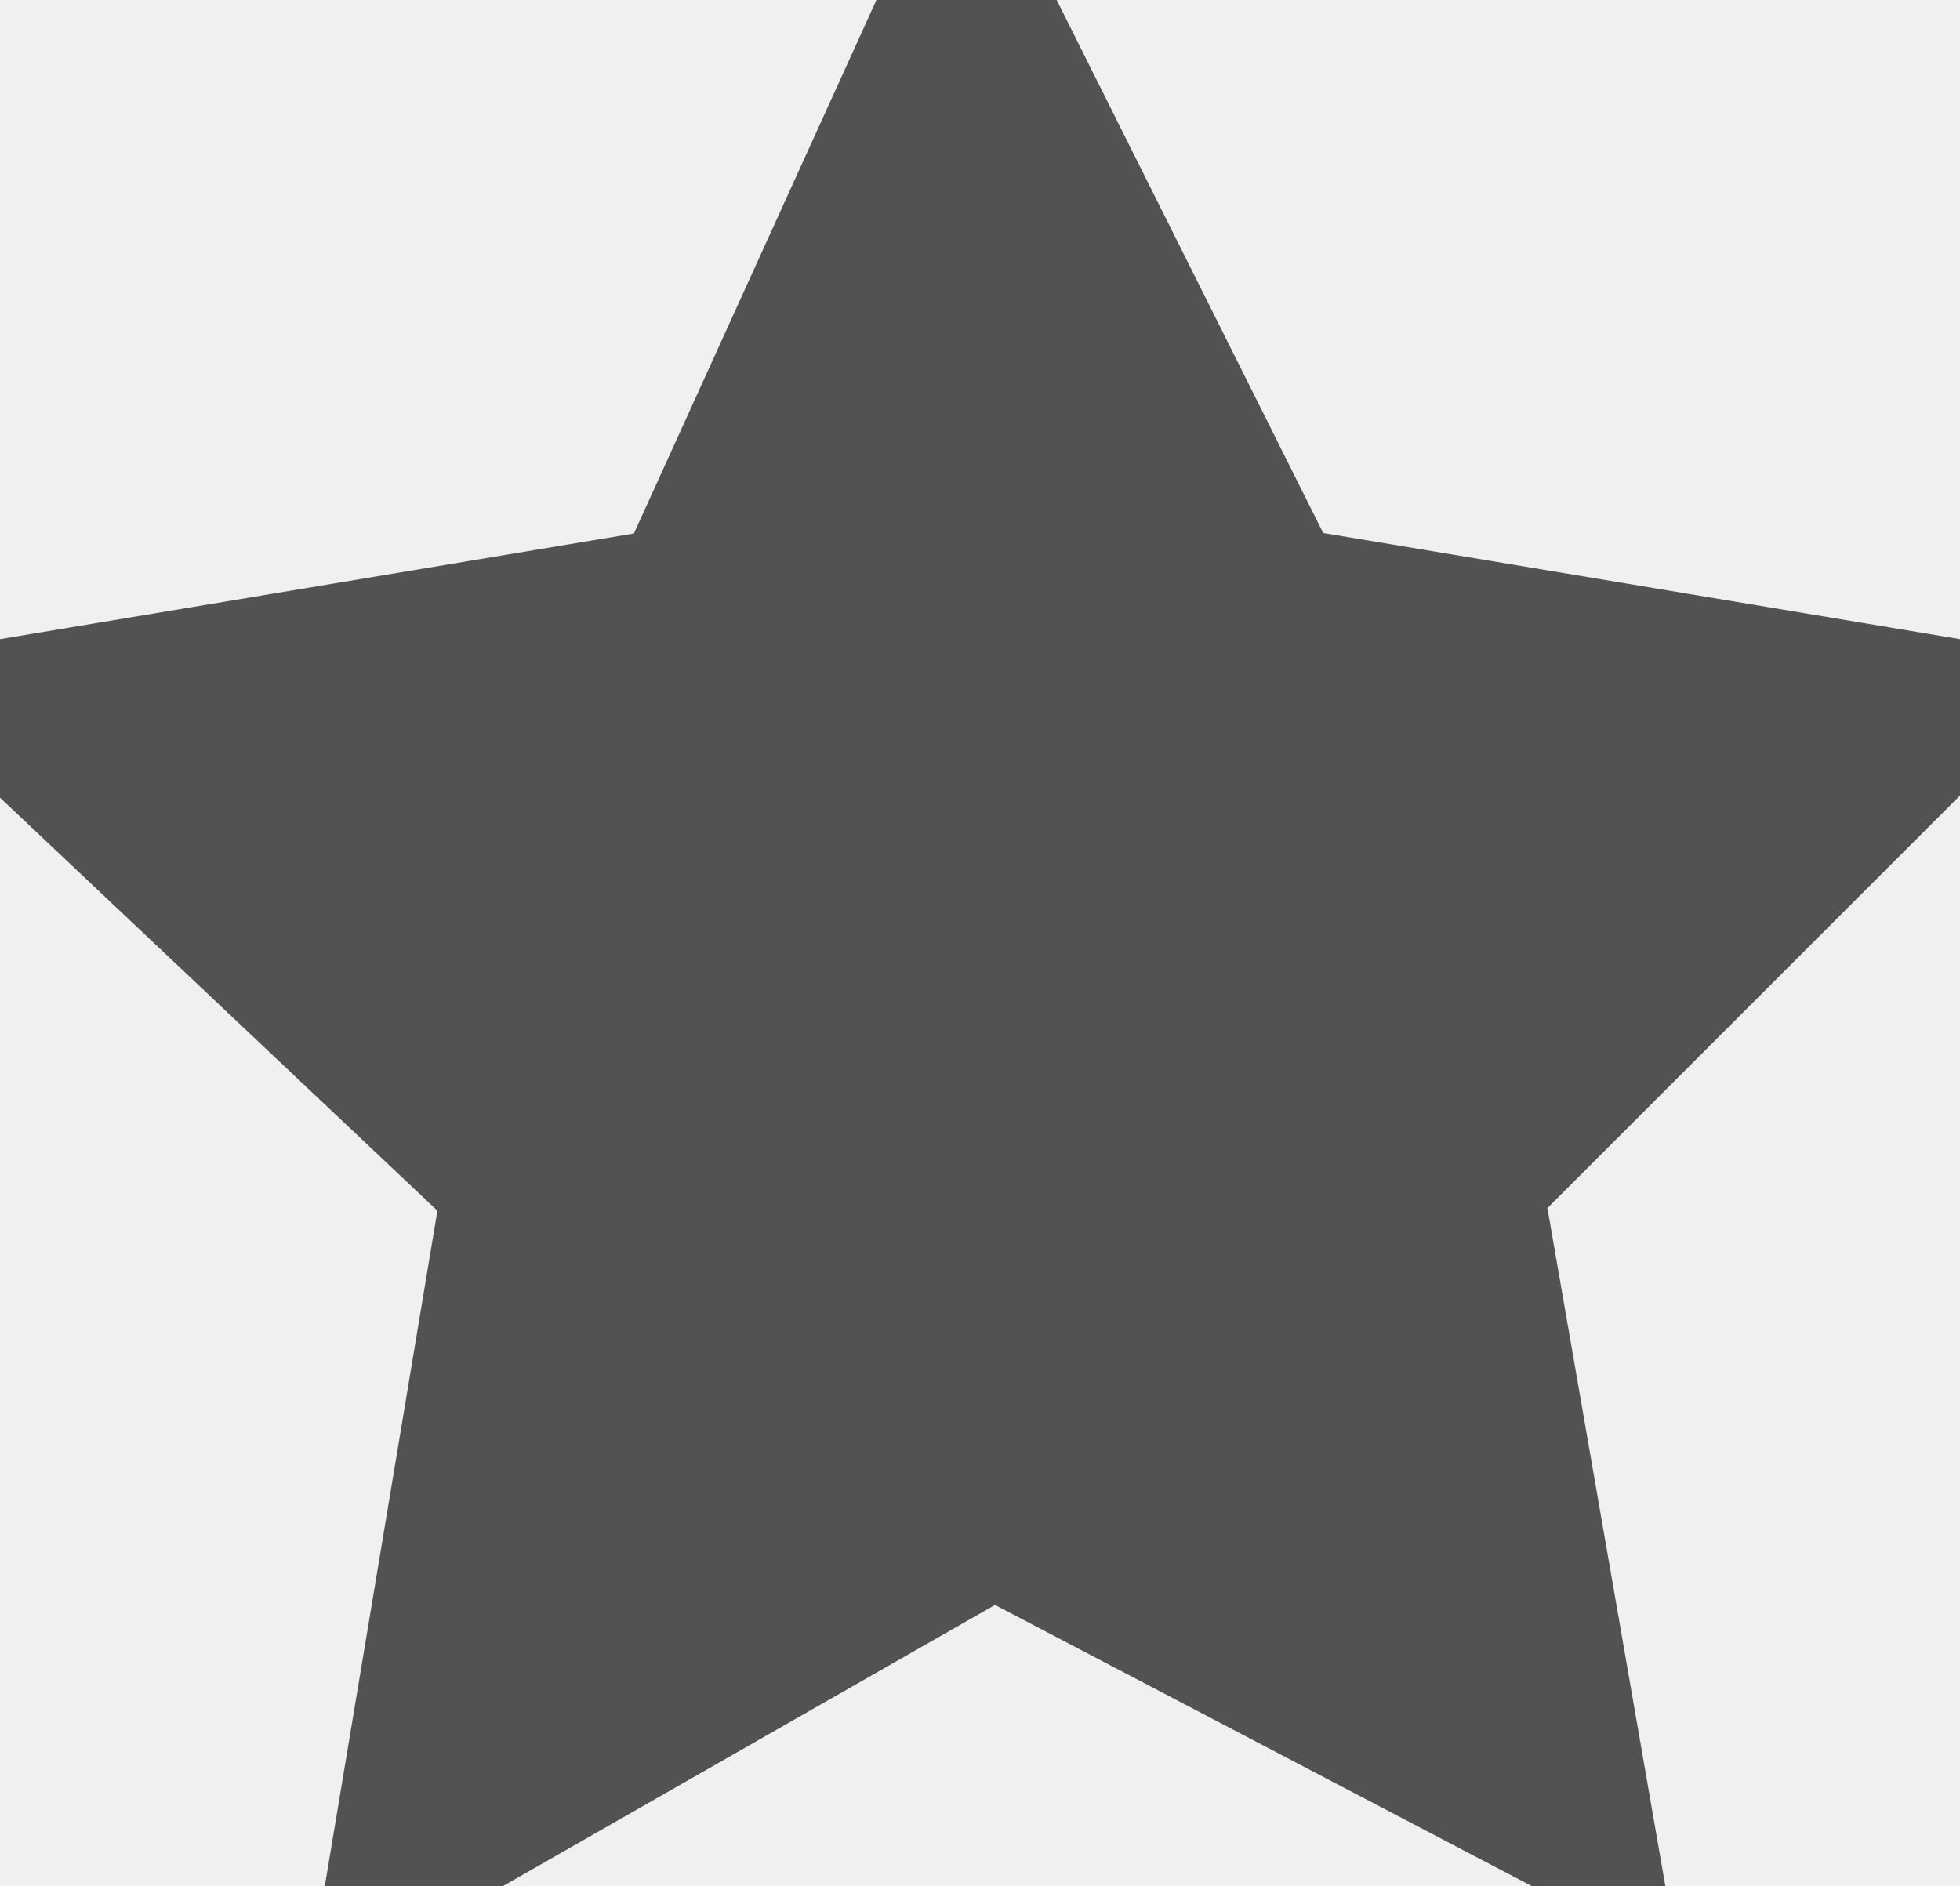
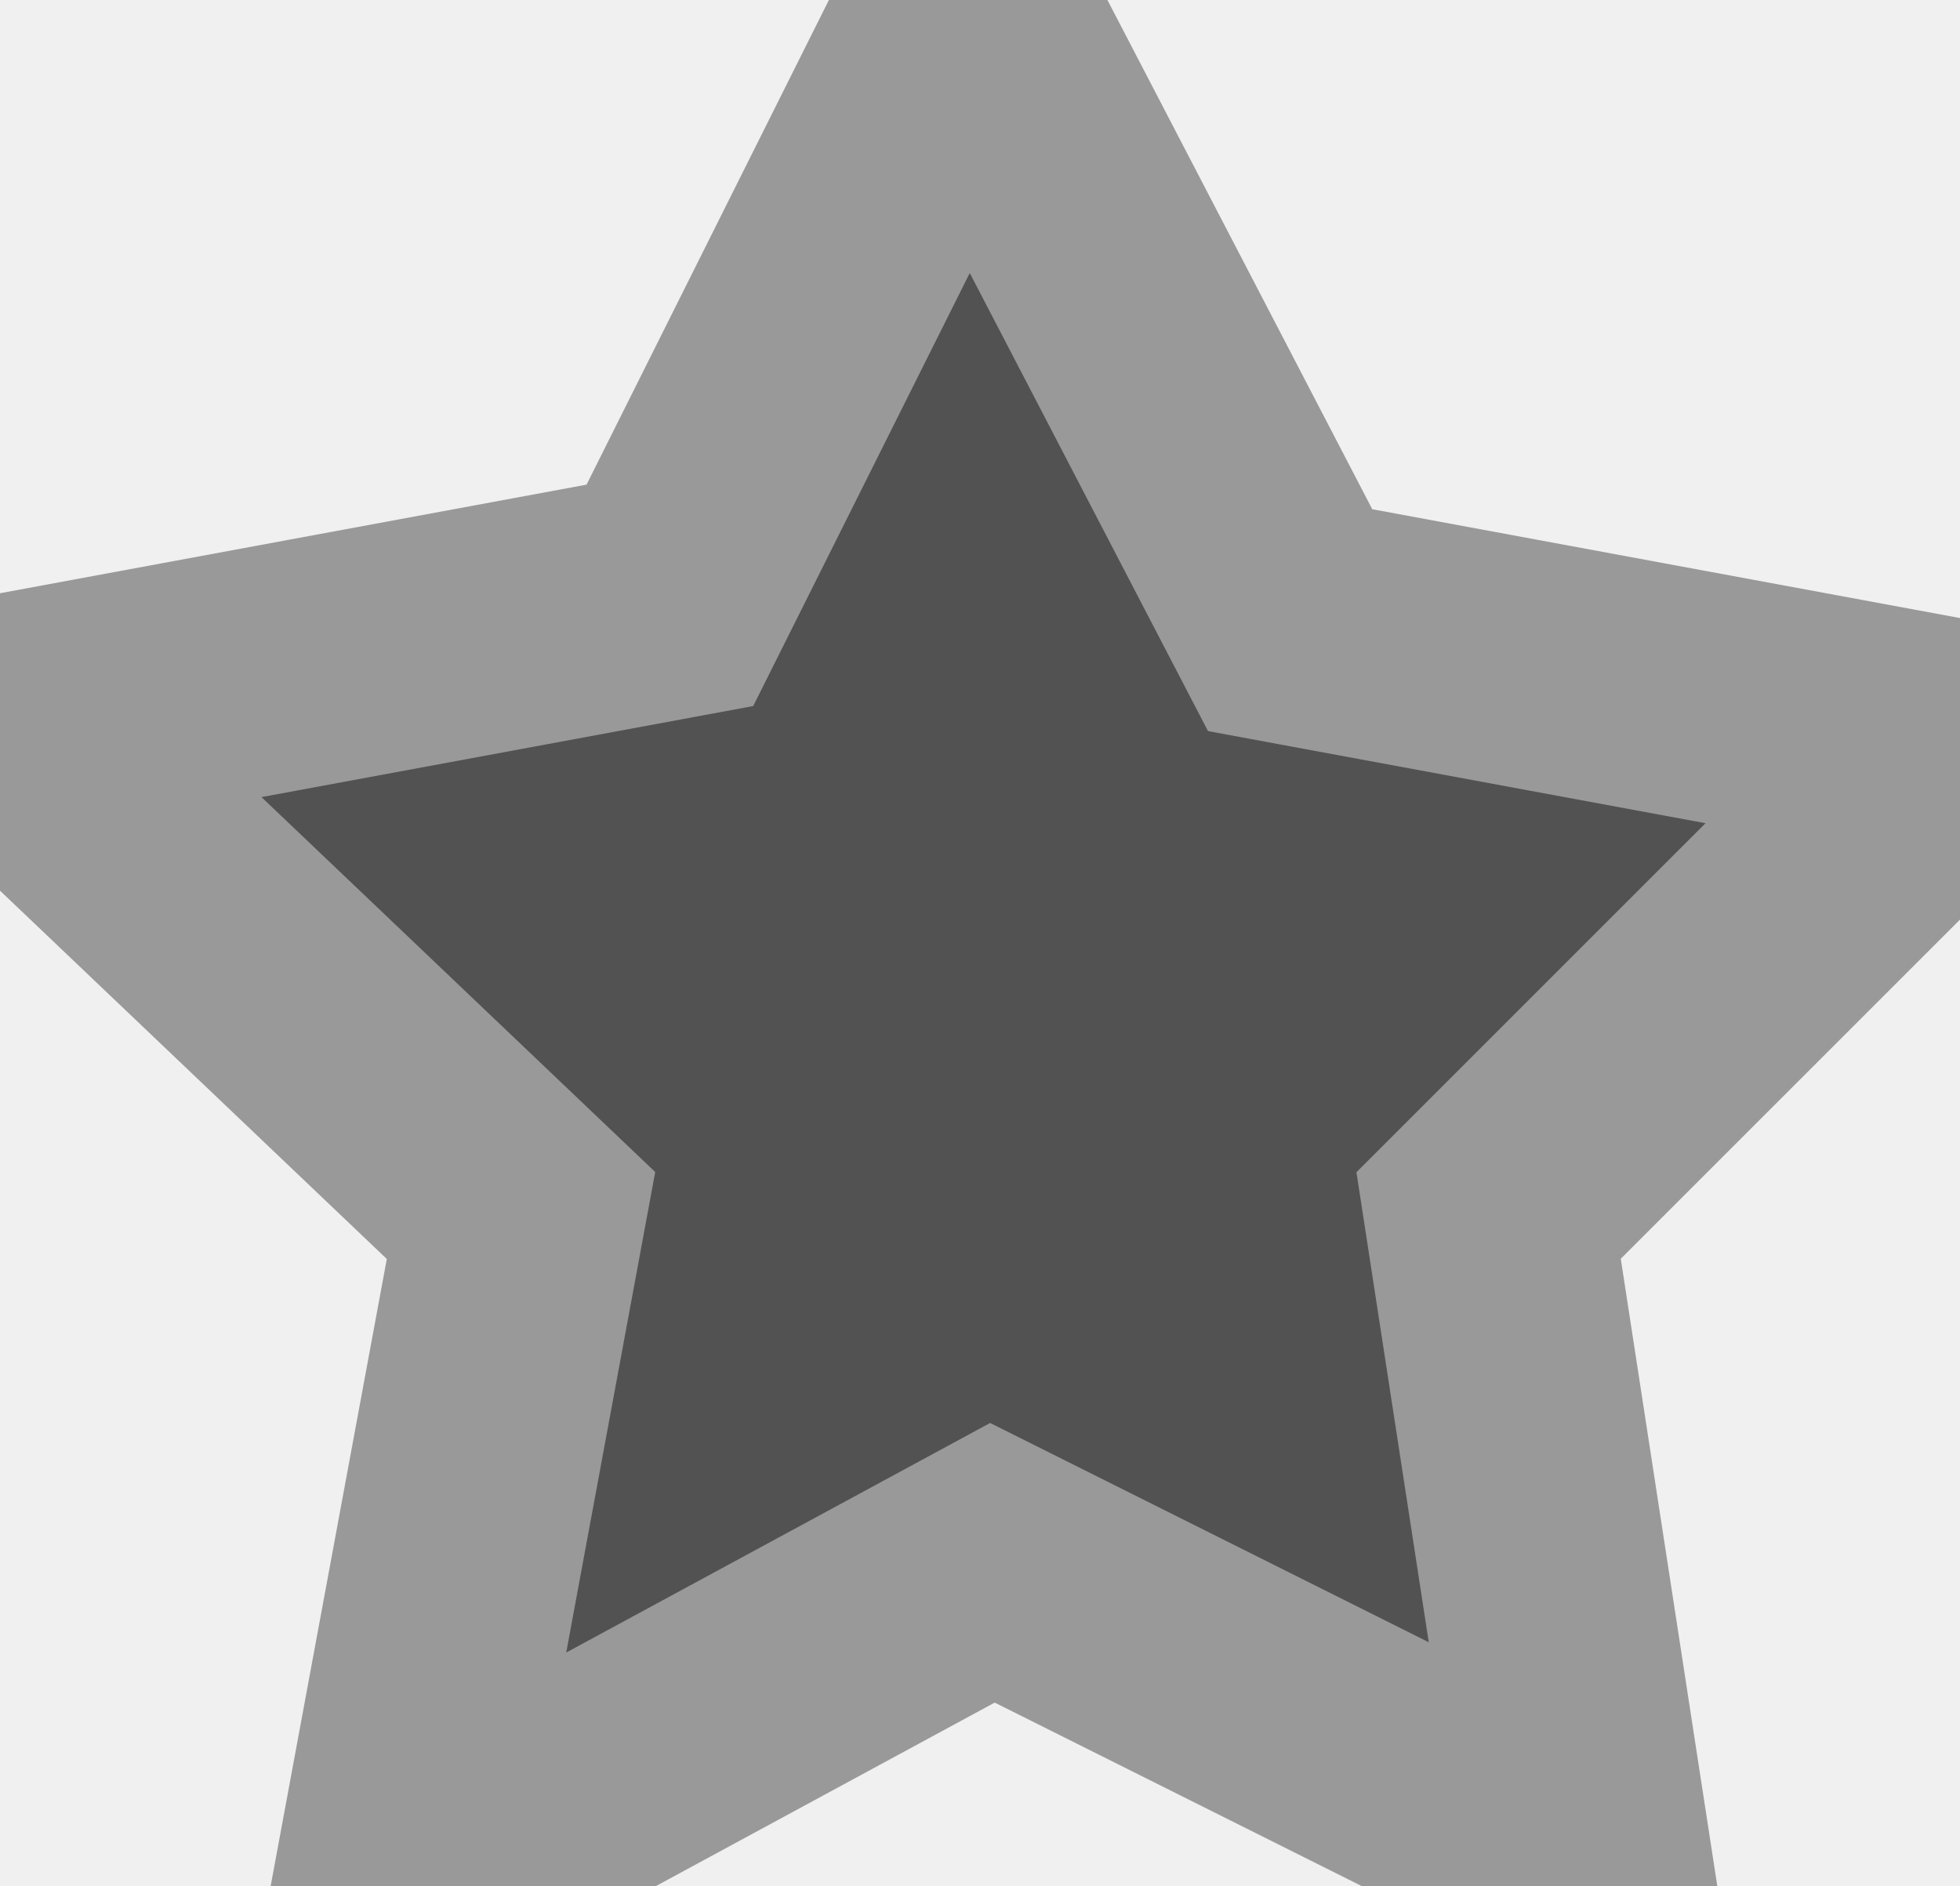
<svg xmlns="http://www.w3.org/2000/svg" viewBox="0 0 7.9 7.6">
-   <path d="M6.1 7L4 5.9 1.9 7.1l.4-2.4L.5 3l2.4-.4 1-2.2L5 2.6l2.4.4-1.7 1.7.4 2.3z" opacity=".3" fill="none" stroke="#fff" stroke-linejoin="round" />
-   <path d="M6.1 7L4 5.9 1.9 7.1l.4-2.4L.5 3l2.4-.4 1-2.2L5 2.6l2.4.4-1.7 1.7.4 2.3z" fill="#525252" stroke="#525252" stroke-miterlimit="10" />
+   <path class="st1" fill="#525252" stroke="#999" d="M6.4 7.5L4 6.3 1.6 7.6l.5-2.7-2.1-2 2.7-.5L3.9 0l1.3 2.5 2.7.5L6 4.9l.4 2.6z" />
</svg>
